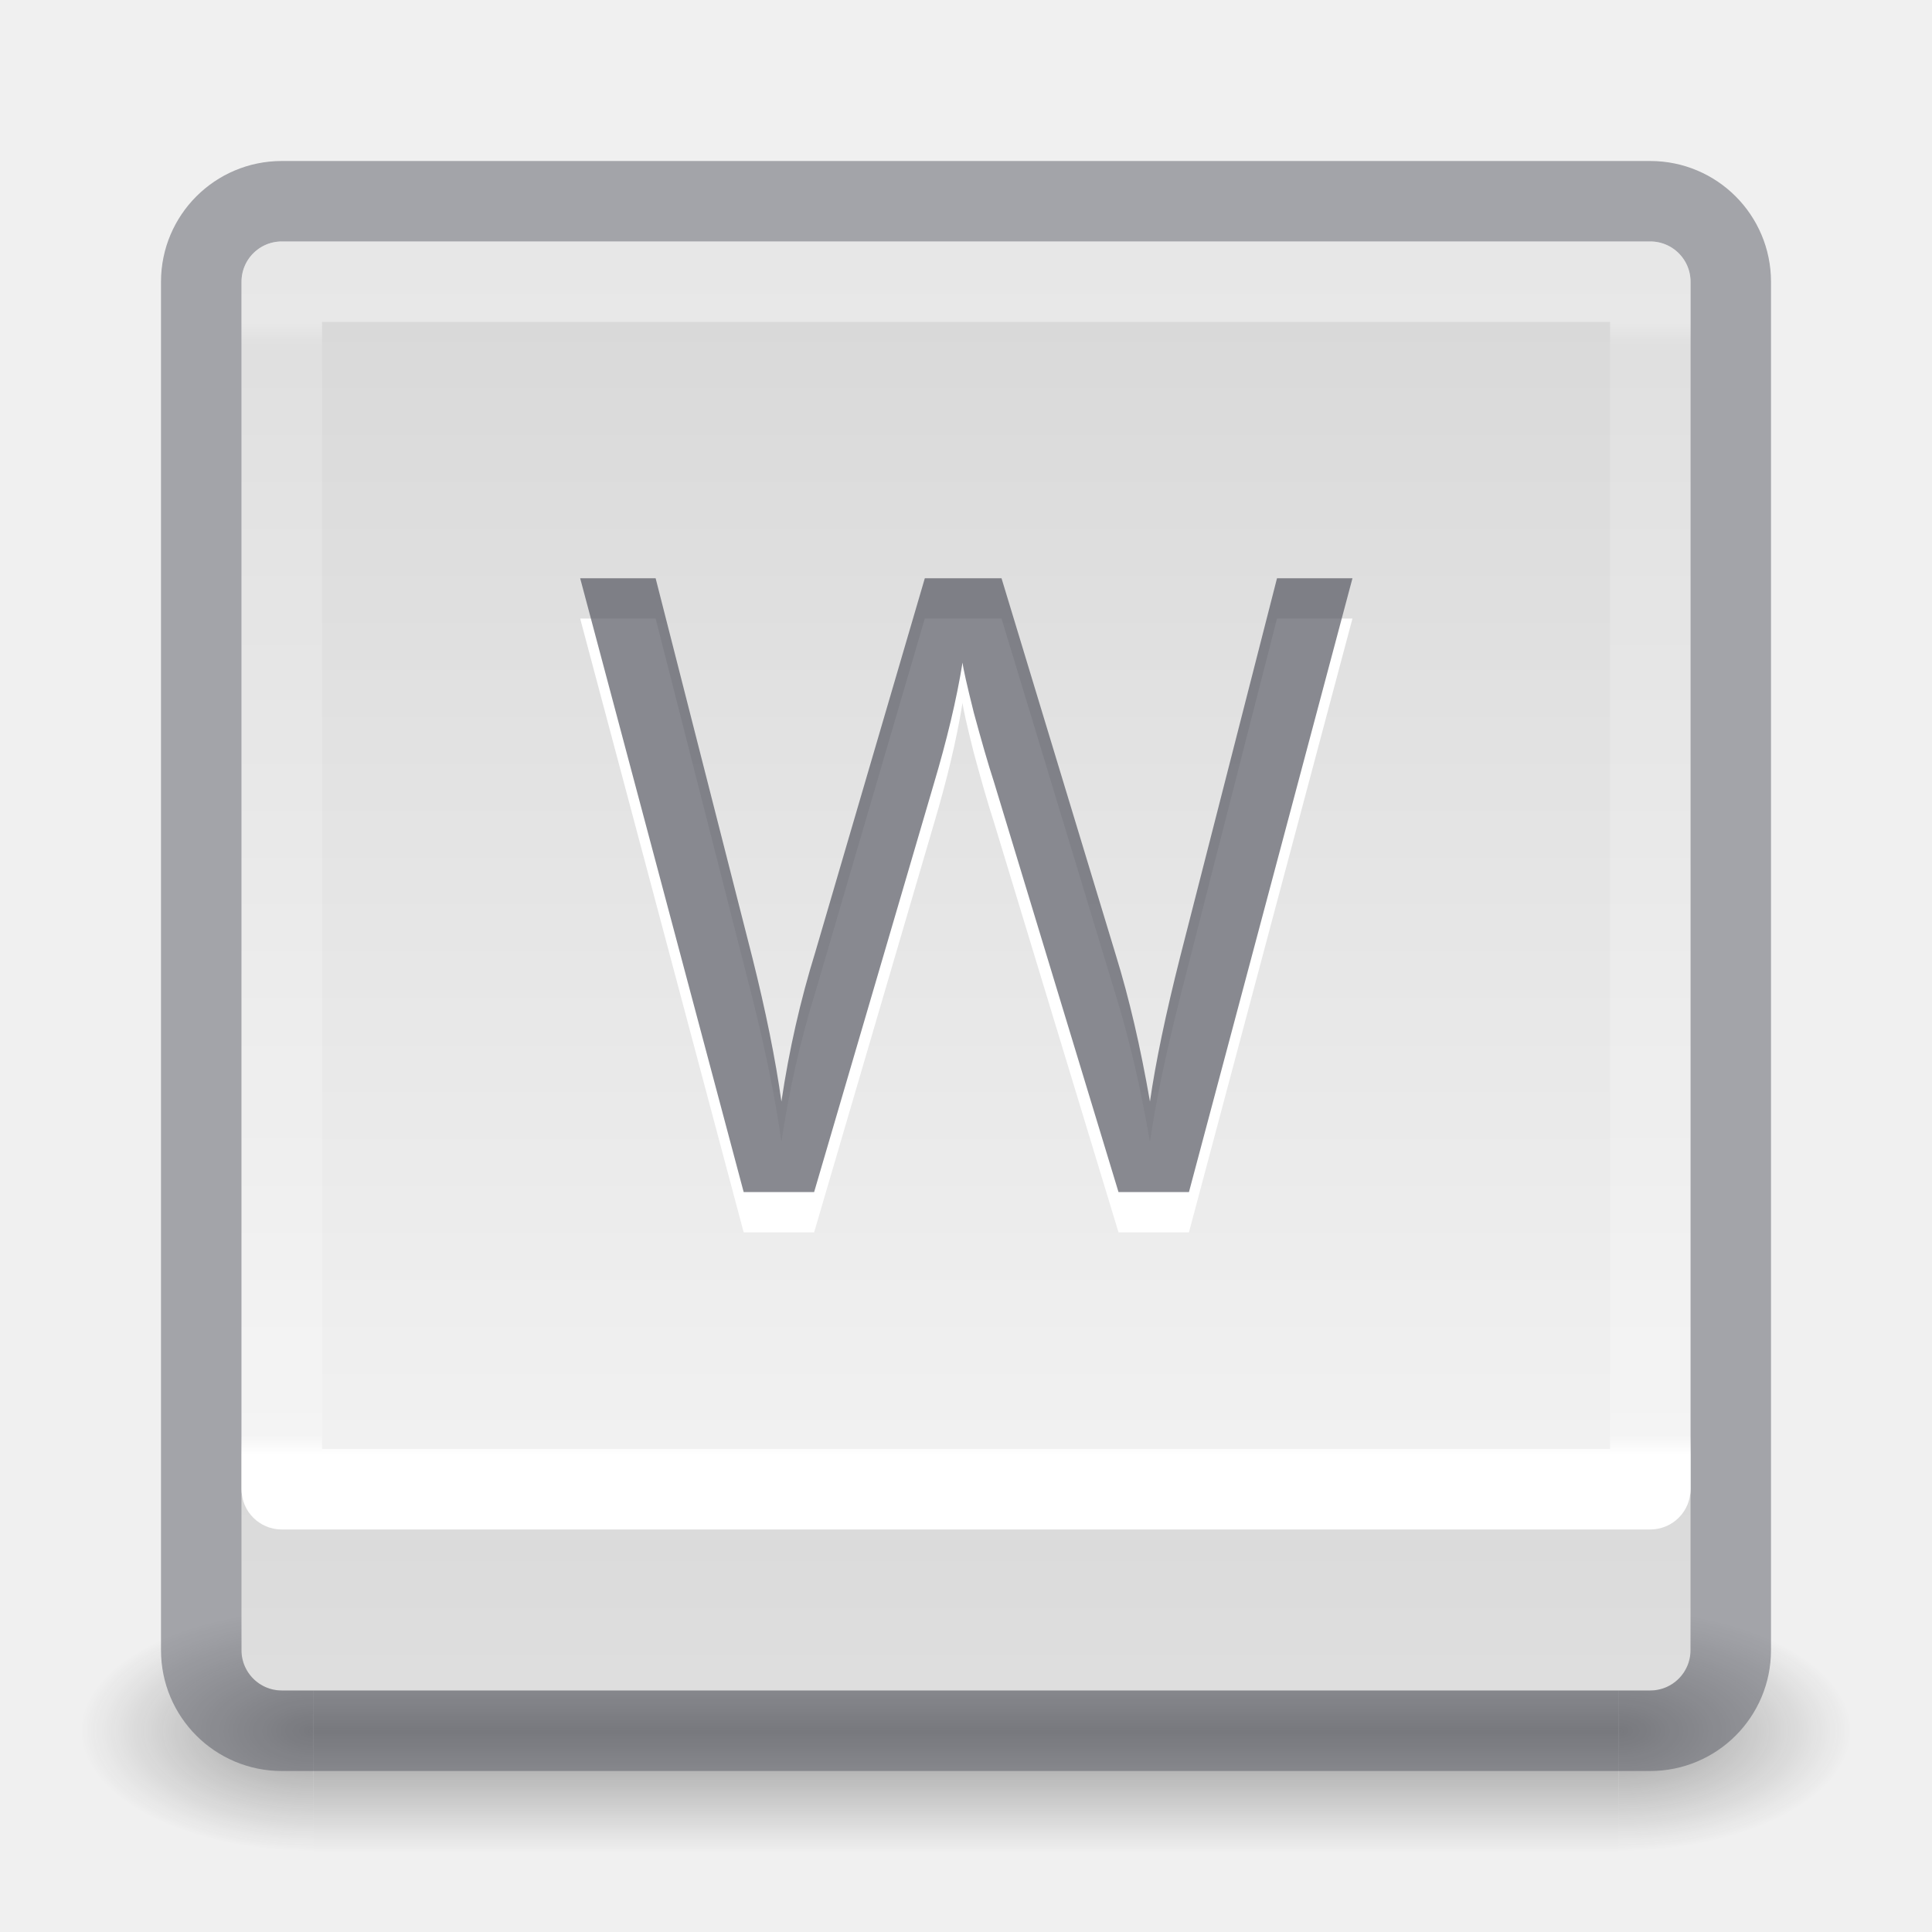
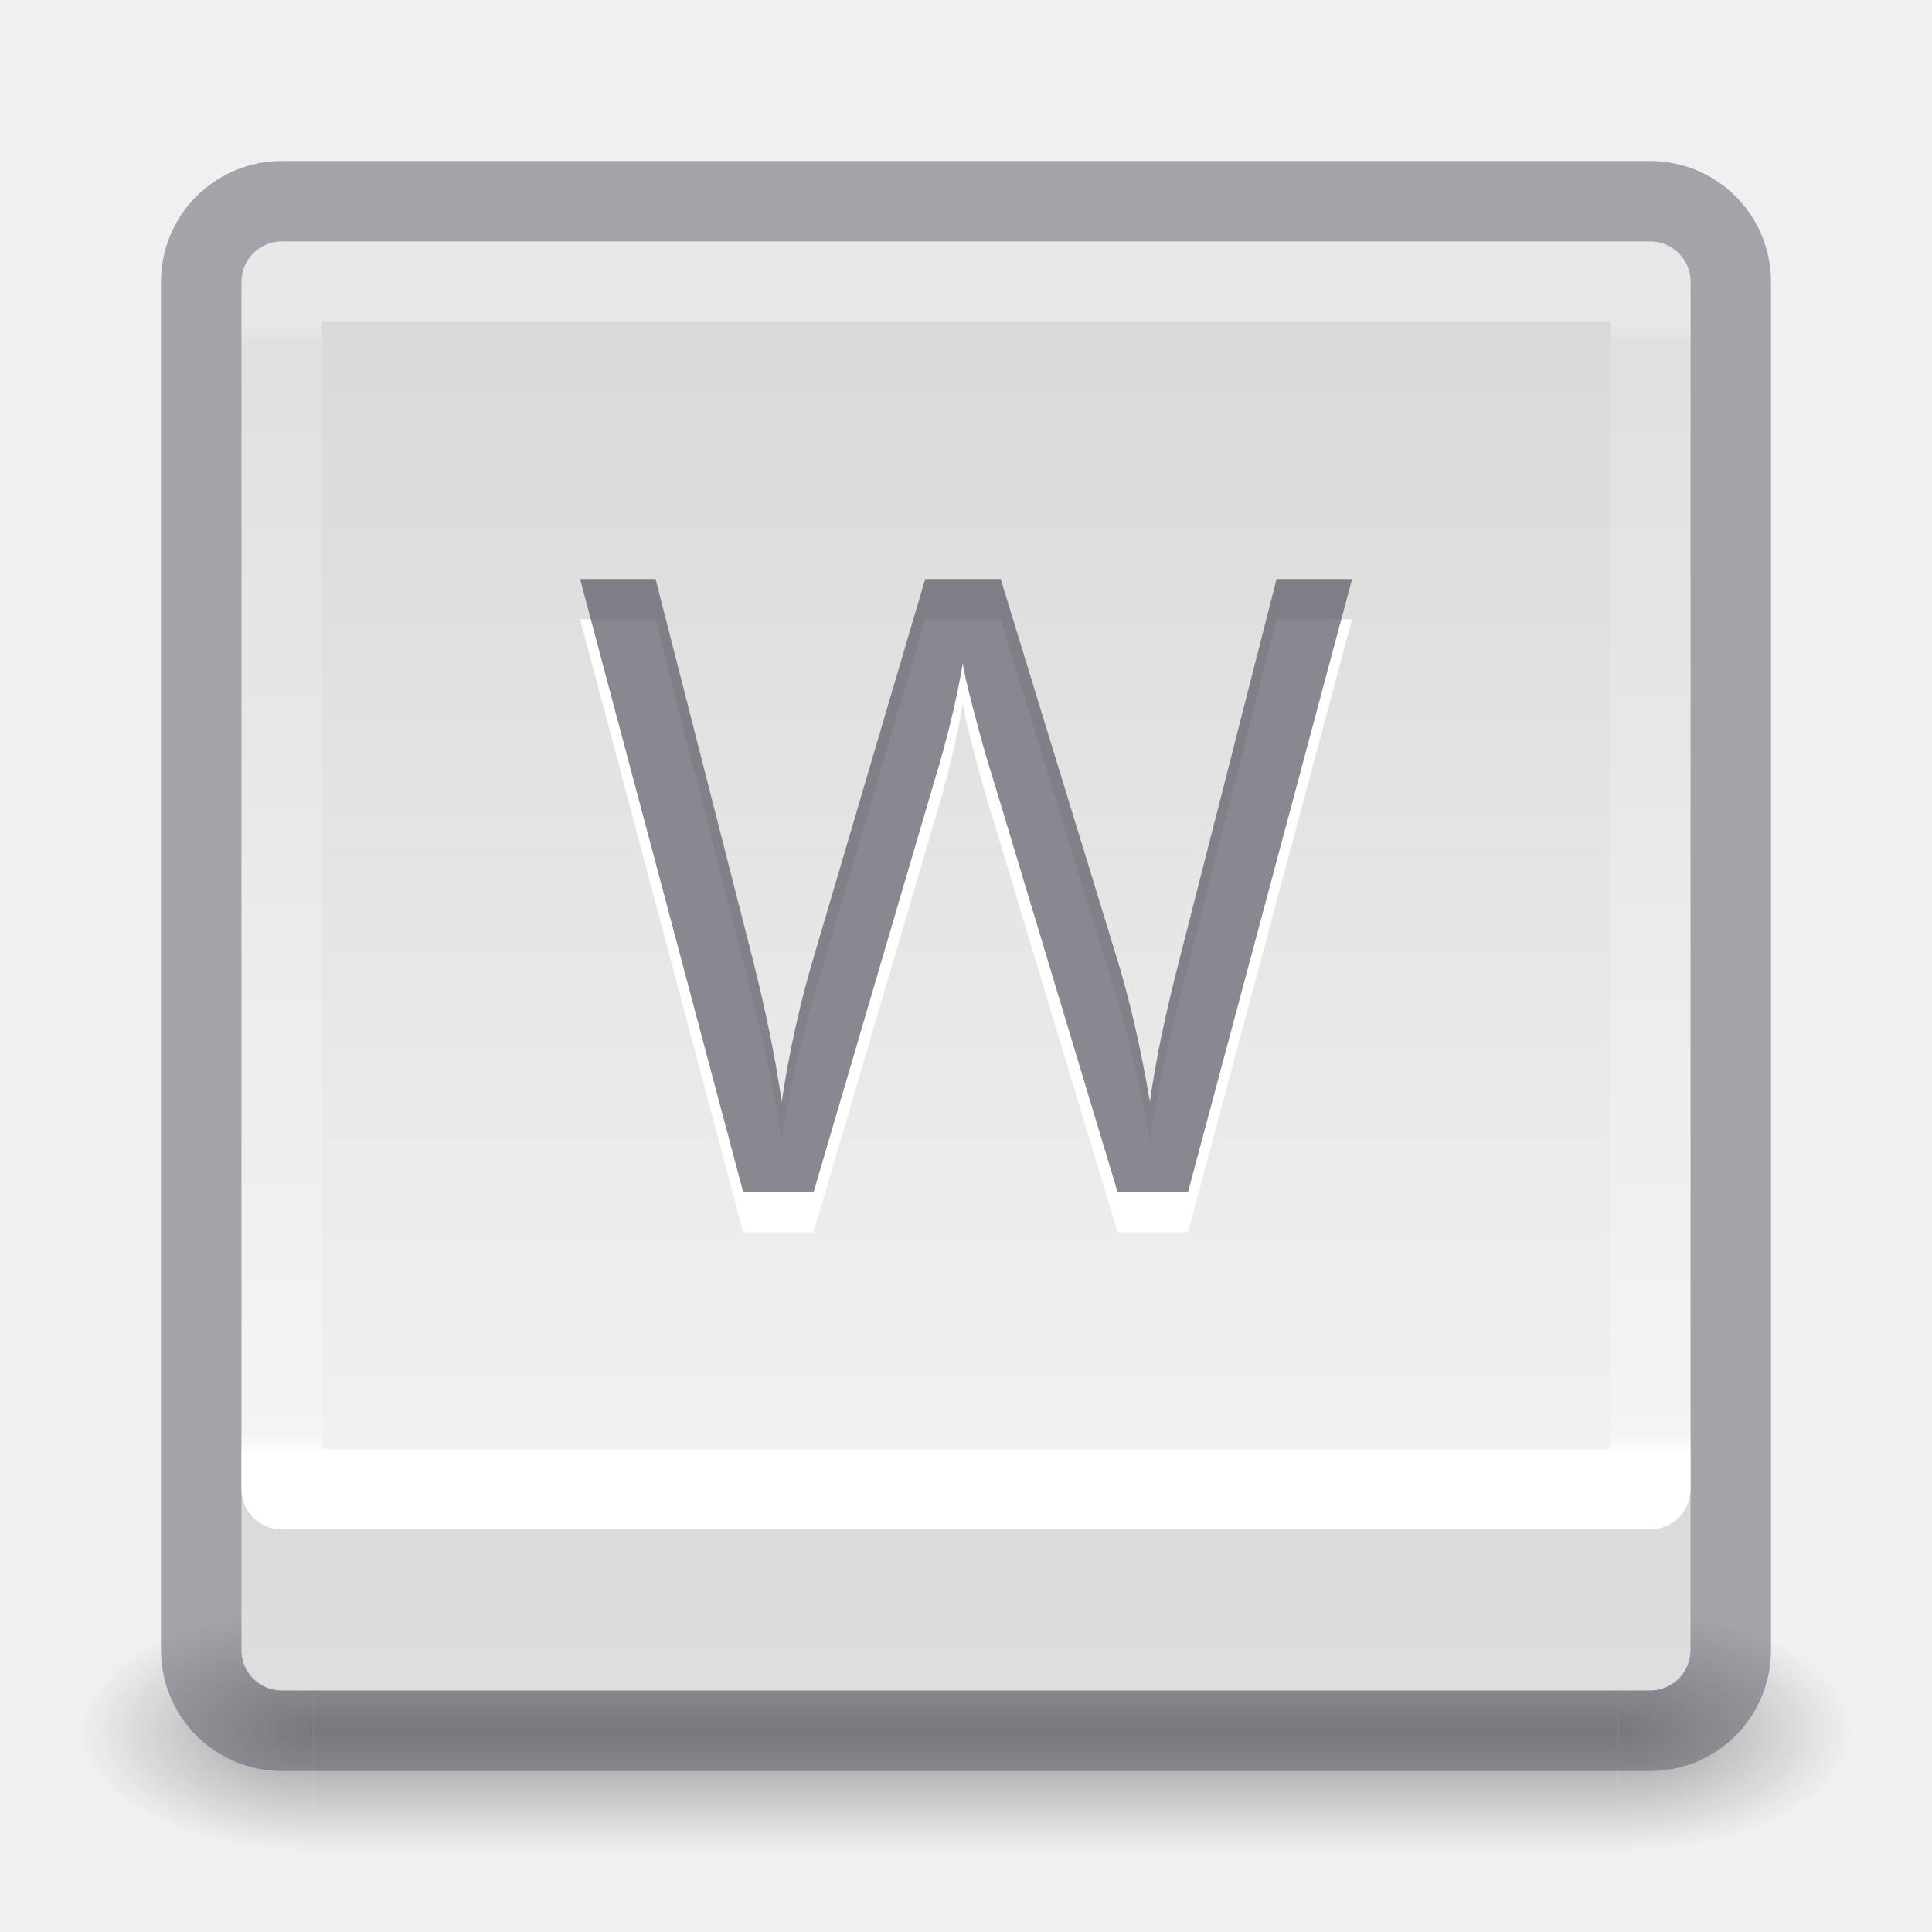
<svg xmlns="http://www.w3.org/2000/svg" xmlns:xlink="http://www.w3.org/1999/xlink" version="1.1" width="24" height="24" id="svg4157">
  <defs id="defs4159">
    <linearGradient x1="24" y1="6.549" x2="24" y2="41.229" id="linearGradient3233" xlink:href="#linearGradient4095" gradientUnits="userSpaceOnUse" gradientTransform="matrix(0.4594595,0,0,0.4054054,0.9742203,-20.72848)" />
    <linearGradient id="linearGradient4095">
      <stop id="stop4097" style="stop-color:#ffffff;stop-opacity:1" offset="0" />
      <stop id="stop4100" style="stop-color:#ffffff;stop-opacity:0.235" offset="0.017" />
      <stop id="stop4102" style="stop-color:#ffffff;stop-opacity:0.157" offset="0.98" />
      <stop id="stop4104" style="stop-color:#ffffff;stop-opacity:0.392" offset="1" />
    </linearGradient>
    <radialGradient cx="4.993" cy="43.5" r="2.5" fx="4.993" fy="43.5" id="radialGradient3082-6" xlink:href="#linearGradient3688-166-749-9" gradientUnits="userSpaceOnUse" gradientTransform="matrix(2.003784,0,0,1.4,27.98813,-17.4)" />
    <linearGradient id="linearGradient3688-166-749-9">
      <stop id="stop2883-2" style="stop-color:#181818;stop-opacity:1" offset="0" />
      <stop id="stop2885-2" style="stop-color:#181818;stop-opacity:0" offset="1" />
    </linearGradient>
    <radialGradient cx="4.993" cy="43.5" r="2.5" fx="4.993" fy="43.5" id="radialGradient3084-4" xlink:href="#linearGradient3688-464-309-7-6" gradientUnits="userSpaceOnUse" gradientTransform="matrix(2.003784,0,0,1.4,-20.01187,-104.4)" />
    <linearGradient id="linearGradient3688-464-309-7-6">
      <stop id="stop2889-75" style="stop-color:#181818;stop-opacity:1" offset="0" />
      <stop id="stop2891-4-9" style="stop-color:#181818;stop-opacity:0" offset="1" />
    </linearGradient>
    <linearGradient x1="25.058" y1="47.028" x2="25.058" y2="39.999" id="linearGradient3086-8" xlink:href="#linearGradient3702-501-757-1" gradientUnits="userSpaceOnUse" />
    <linearGradient id="linearGradient3702-501-757-1">
      <stop id="stop2895-2" style="stop-color:#181818;stop-opacity:0" offset="0" />
      <stop id="stop2897-89" style="stop-color:#181818;stop-opacity:1" offset="0.5" />
      <stop id="stop2899-36" style="stop-color:#181818;stop-opacity:0" offset="1" />
    </linearGradient>
    <linearGradient gradientUnits="userSpaceOnUse" y2="0.158" x2="14.33" y1="32.16" x1="14.33" id="linearGradient903" xlink:href="#linearGradient909" gradientTransform="matrix(0.6923077,0,0,0.6923077,0.923077,0.9230769)" />
    <linearGradient id="linearGradient909">
      <stop offset="0" style="stop-color:#fafafa;stop-opacity:1" id="stop905" />
      <stop offset="1" style="stop-color:#d4d4d4;stop-opacity:1" id="stop907" />
    </linearGradient>
  </defs>
  <g style="display:inline" id="g2036-4" transform="matrix(0.55,0,0,0.3333336,-1.200001,7.33333)">
    <g style="opacity:0.4" id="g3712-8" transform="matrix(1.052632,0,0,1.285713,-1.263158,-13.42854)">
      <rect style="fill:url(#radialGradient3082-6);fill-opacity:1;stroke:none" id="rect2801-6" y="40" x="38" height="7" width="5" />
      <rect style="fill:url(#radialGradient3084-4);fill-opacity:1;stroke:none" id="rect3696-20" transform="scale(-1,-1)" y="-47" x="-10" height="7" width="5" />
      <rect style="fill:url(#linearGradient3086-8);fill-opacity:1;stroke:none" id="rect3700-5" y="40" x="10" height="7" width="28" />
    </g>
  </g>
  <rect style="color:#000000;display:inline;overflow:visible;visibility:visible;fill:url(#linearGradient903);fill-opacity:1;fill-rule:nonzero;stroke:none;stroke-width:1;marker:none;enable-background:accumulate;font-variant-east_asian:normal;opacity:1;vector-effect:none;stroke-linecap:butt;stroke-linejoin:miter;stroke-miterlimit:4;stroke-dasharray:none;stroke-dashoffset:0;stroke-opacity:1" id="rect5505-21-8" y="3" x="3" ry="0.5" rx="0.5" height="18" width="18" />
  <rect style="color:#000000;display:inline;overflow:visible;visibility:visible;opacity:0.5;fill:none;stroke:#555761;stroke-width:1;stroke-linecap:round;stroke-linejoin:round;stroke-miterlimit:4;stroke-dasharray:none;stroke-dashoffset:0;stroke-opacity:1;marker:none;enable-background:accumulate;font-variant-east_asian:normal;vector-effect:none;fill-opacity:1" id="rect5505-21-8-1" y="2.5" x="2.5" ry="1" rx="1" height="19" width="19" />
  <rect transform="scale(1,-1)" style="opacity:1;fill:none;stroke:url(#linearGradient3233);stroke-width:1;stroke-linecap:round;stroke-linejoin:round;stroke-miterlimit:4;stroke-dasharray:none;stroke-dashoffset:0;stroke-opacity:1" id="rect6741-9" y="-18.499" x="3.501" height="15" width="17" />
  <path id="rect5505-21-8-6-2" d="M 3 18.5 L 3 20.5 C 3 20.777 3.223 21 3.5 21 L 20.5 21 C 20.777 21 21 20.777 21 20.5 L 21 18.5 C 21 18.777 20.777 19 20.5 19 L 3.5 19 C 3.223 19 3 18.777 3 18.5 z " style="color:#000000;display:inline;overflow:visible;visibility:visible;opacity:0.1;vector-effect:none;fill:#000000;fill-opacity:1;fill-rule:nonzero;stroke:none;stroke-width:1;stroke-linecap:butt;stroke-linejoin:miter;stroke-miterlimit:4;stroke-dasharray:none;stroke-dashoffset:0;stroke-opacity:1;marker:none;enable-background:accumulate;font-variant-east_asian:normal" />
-   <text xml:space="preserve" style="font-style:normal;font-weight:normal;font-size:10.667px;line-height:1.25;font-family:sans-serif;fill:#ffffff;fill-opacity:1;stroke:none" x="7.065" y="15.308" id="text9155-7">
-     <tspan id="tspan9153-1" x="7.065" y="15.308" style="font-style:normal;font-variant:normal;font-weight:normal;font-stretch:normal;font-size:10.667px;font-family:'Open Sans';-inkscape-font-specification:'Open Sans';fill:#ffffff;fill-opacity:1">W</tspan>
-   </text>
-   <text xml:space="preserve" style="font-style:normal;font-weight:normal;font-size:10.667px;line-height:1.25;font-family:sans-serif;opacity:0.7;fill:#555761;fill-opacity:1;stroke:none" x="7.065" y="14.808" id="text9155">
-     <tspan id="tspan9153" x="7.065" y="14.808" style="font-style:normal;font-variant:normal;font-weight:normal;font-stretch:normal;font-size:10.667px;font-family:'Open Sans';-inkscape-font-specification:'Open Sans';fill:#555761;fill-opacity:1">W</tspan>
-   </text>
+   <g aria-label="W" id="text9155-7" style="font-size:10.667px;line-height:1.25;fill:#ffffff">
+     <path d="M 14.758,15.308 H 13.883 L 12.346,10.209 Q 12.237,9.87 12.102,9.354 11.966,8.839 11.961,8.735 11.846,9.422 11.596,10.24 l -1.49,5.068 H 9.232 L 7.206,7.693 h 0.938 L 9.346,12.396 q 0.25,0.99 0.365,1.792 0.141,-0.953 0.417,-1.865 l 1.365,-4.63 h 0.938 l 1.432,4.672 q 0.25,0.807 0.422,1.823 0.099,-0.74 0.375,-1.802 l 1.198,-4.693 h 0.938 z" style="font-family:'Open Sans';-inkscape-font-specification:'Open Sans'" id="path860" />
+   </g>
+   <g aria-label="W" id="text9155" style="font-size:10.667px;line-height:1.25;opacity:0.7;fill:#555761">
+     <path d="M 14.758,14.808 H 13.883 L 12.346,9.709 Q 12.237,9.37 12.102,8.854 11.966,8.339 11.961,8.235 11.846,8.922 11.596,9.74 L 10.107,14.808 H 9.232 L 7.206,7.193 h 0.938 L 9.346,11.896 q 0.25,0.99 0.365,1.792 0.141,-0.953 0.417,-1.865 l 1.365,-4.63 h 0.938 l 1.432,4.672 q 0.25,0.807 0.422,1.823 0.099,-0.74 0.375,-1.802 l 1.198,-4.693 h 0.938 z" style="font-family:'Open Sans';-inkscape-font-specification:'Open Sans'" id="path857" />
+   </g>
</svg>
